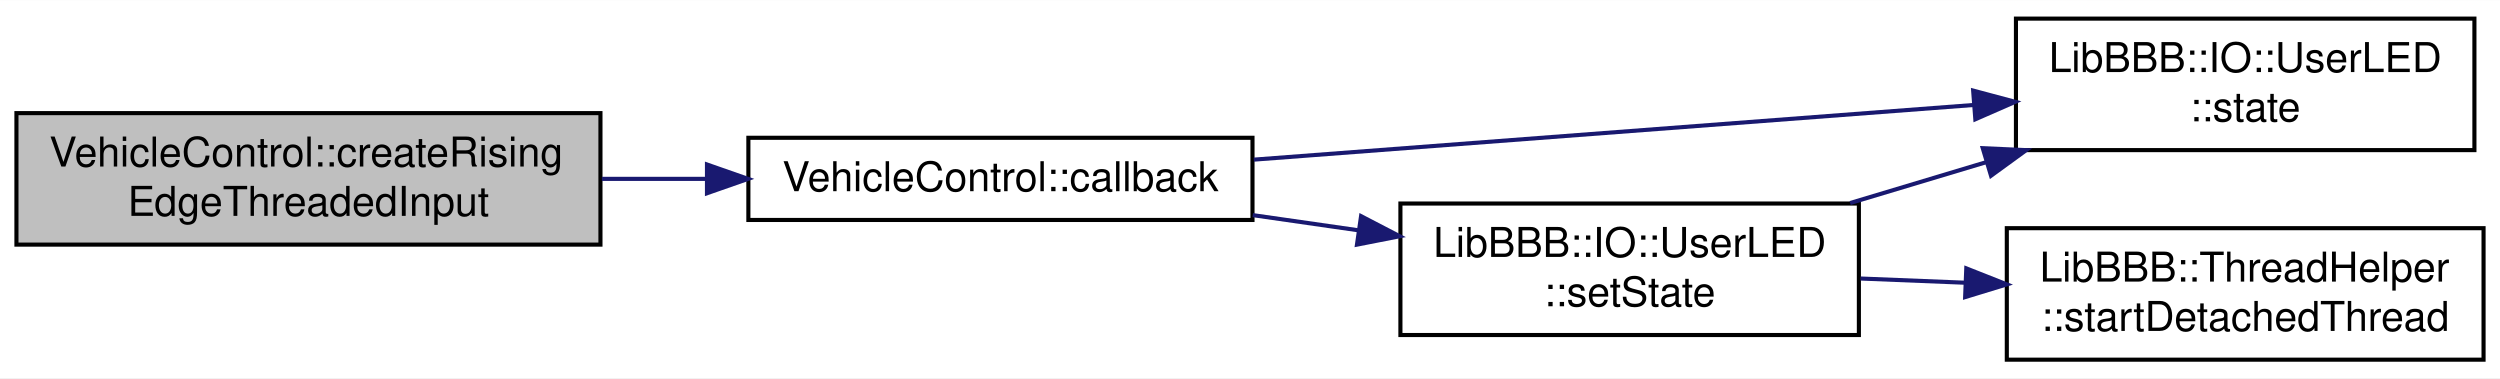
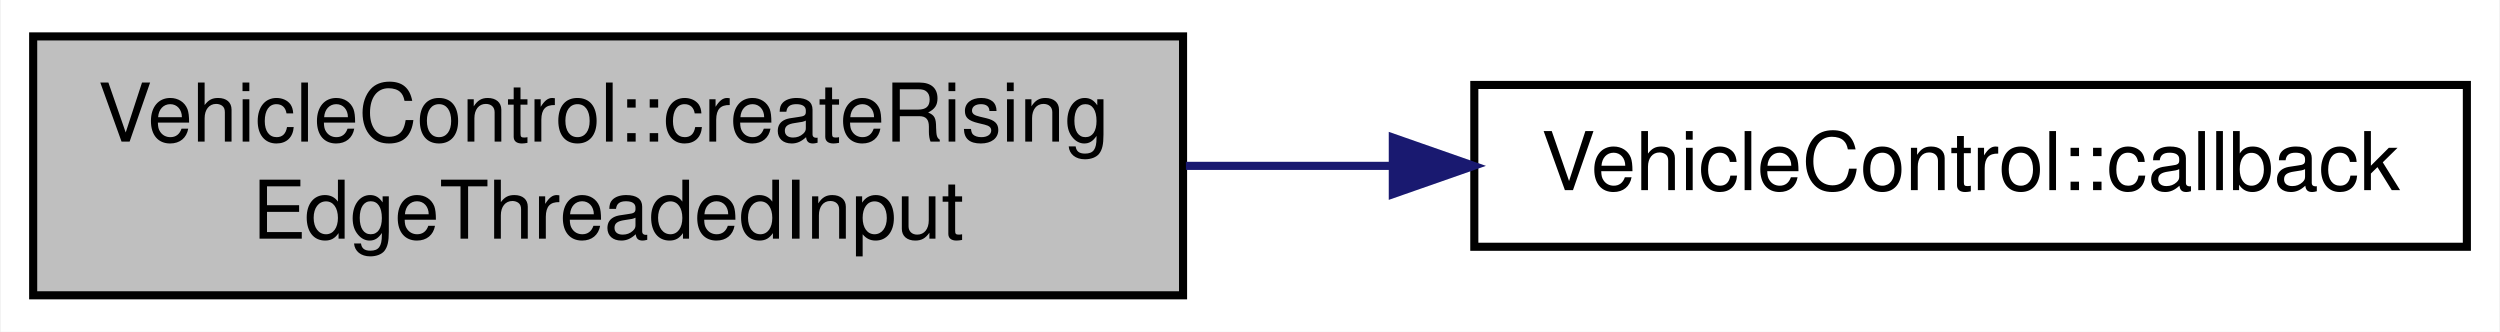
- <svg xmlns="http://www.w3.org/2000/svg" xmlns:xlink="http://www.w3.org/1999/xlink" width="608pt" height="92pt" viewBox="0.00 0.00 608.40 92.00">
-   <g id="graph0" class="graph" transform="scale(1 1) rotate(0) translate(4 88)">
-     <polygon fill="#ffffff" stroke="transparent" points="-4,4 -4,-88 604.397,-88 604.397,4 -4,4" />
+ <svg xmlns="http://www.w3.org/2000/svg" xmlns:xlink="http://www.w3.org/1999/xlink" width="309pt" height="41pt" viewBox="0.00 0.00 308.80 41.00">
+   <g id="graph0" class="graph" transform="scale(1 1) rotate(0) translate(4 37)">
+     <polygon fill="#ffffff" stroke="transparent" points="-4,4 -4,-37 304.805,-37 304.805,4 -4,4" />
    <g id="node1" class="node">
-       <polygon fill="#bfbfbf" stroke="#000000" points="0,-28.5 0,-60.5 142.125,-60.5 142.125,-28.5 0,-28.5" />
-       <text text-anchor="start" x="8" y="-47.5" font-family="Helvetica,sans-Serif" font-size="10.00" fill="#000000">VehicleControl::createRising</text>
-       <text text-anchor="middle" x="71.062" y="-35.5" font-family="Helvetica,sans-Serif" font-size="10.00" fill="#000000">EdgeThreadedInput</text>
+       <polygon fill="#bfbfbf" stroke="#000000" points="0,-.5 0,-32.5 142.125,-32.5 142.125,-.5 0,-.5" />
+       <text text-anchor="start" x="8" y="-19.5" font-family="Helvetica,sans-Serif" font-size="10.00" fill="#000000">VehicleControl::createRising</text>
+       <text text-anchor="middle" x="71.062" y="-7.5" font-family="Helvetica,sans-Serif" font-size="10.00" fill="#000000">EdgeThreadedInput</text>
    </g>
    <g id="node2" class="node">
      <g id="a_node2">
        <a xlink:href="namespaceVehicleControl.html#af89cecf99aa4e7787af7433d8f3b6970" target="_top" xlink:title="VehicleControl::callback">
-           <polygon fill="#ffffff" stroke="#000000" points="178.125,-34.5 178.125,-54.5 300.805,-54.5 300.805,-34.5 178.125,-34.5" />
-           <text text-anchor="middle" x="239.465" y="-41.5" font-family="Helvetica,sans-Serif" font-size="10.00" fill="#000000">VehicleControl::callback</text>
+           <polygon fill="#ffffff" stroke="#000000" points="178.125,-6.5 178.125,-26.5 300.805,-26.5 300.805,-6.5 178.125,-6.5" />
+           <text text-anchor="middle" x="239.465" y="-13.5" font-family="Helvetica,sans-Serif" font-size="10.00" fill="#000000">VehicleControl::callback</text>
        </a>
      </g>
    </g>
    <g id="edge1" class="edge">
-       <path fill="none" stroke="#191970" d="M142.48,-44.5C150.893,-44.5 159.48,-44.5 167.894,-44.5" />
-       <polygon fill="#191970" stroke="#191970" points="168.05,-48 178.05,-44.5 168.05,-41 168.05,-48" />
-     </g>
-     <g id="node3" class="node">
-       <g id="a_node3">
-         <a xlink:href="classLibBBB_1_1IO_1_1UserLED.html#a98c0a865b590a4149e3b5a8d8c97d6cd" target="_top" xlink:title="state getter ">
-           <polygon fill="#ffffff" stroke="#000000" points="486.601,-51.5 486.601,-83.5 598.173,-83.5 598.173,-51.5 486.601,-51.5" />
-           <text text-anchor="start" x="494.601" y="-70.5" font-family="Helvetica,sans-Serif" font-size="10.00" fill="#000000">LibBBB::IO::UserLED</text>
-           <text text-anchor="middle" x="542.387" y="-58.5" font-family="Helvetica,sans-Serif" font-size="10.00" fill="#000000">::state</text>
-         </a>
-       </g>
-     </g>
-     <g id="edge2" class="edge">
-       <path fill="none" stroke="#191970" d="M301.131,-49.182C352.054,-53.049 424.173,-58.524 476.28,-62.481" />
-       <polygon fill="#191970" stroke="#191970" points="476.186,-65.984 486.422,-63.251 476.716,-59.004 476.186,-65.984" />
-     </g>
-     <g id="node4" class="node">
-       <g id="a_node4">
-         <a xlink:href="classLibBBB_1_1IO_1_1UserLED.html#a5d6714d1ddc854308c1d4cc5448ded07" target="_top" xlink:title="setState method sets the state of the LED ">
-           <polygon fill="#ffffff" stroke="#000000" points="336.805,-6.5 336.805,-38.5 448.377,-38.5 448.377,-6.5 336.805,-6.5" />
-           <text text-anchor="start" x="344.805" y="-25.5" font-family="Helvetica,sans-Serif" font-size="10.00" fill="#000000">LibBBB::IO::UserLED</text>
-           <text text-anchor="middle" x="392.591" y="-13.5" font-family="Helvetica,sans-Serif" font-size="10.00" fill="#000000">::setState</text>
-         </a>
-       </g>
-     </g>
-     <g id="edge3" class="edge">
-       <path fill="none" stroke="#191970" d="M300.865,-35.678C309.357,-34.458 318.108,-33.201 326.678,-31.97" />
-       <polygon fill="#191970" stroke="#191970" points="327.228,-35.427 336.628,-30.54 326.232,-28.498 327.228,-35.427" />
-     </g>
-     <g id="edge4" class="edge">
-       <path fill="none" stroke="#191970" d="M446.248,-38.619C457.026,-41.857 468.444,-45.287 479.504,-48.609" />
-       <polygon fill="#191970" stroke="#191970" points="478.521,-51.968 489.105,-51.494 480.535,-45.264 478.521,-51.968" />
-     </g>
-     <g id="node5" class="node">
-       <g id="a_node5">
-         <a xlink:href="classLibBBB_1_1ThreadHelper.html#a6999e18135496ef252b1c43c374c20f9" target="_top" xlink:title="startDetachedThread ">
-           <polygon fill="#ffffff" stroke="#000000" points="484.377,-.5 484.377,-32.5 600.397,-32.5 600.397,-.5 484.377,-.5" />
-           <text text-anchor="start" x="492.377" y="-19.5" font-family="Helvetica,sans-Serif" font-size="10.00" fill="#000000">LibBBB::ThreadHelper</text>
-           <text text-anchor="middle" x="542.387" y="-7.5" font-family="Helvetica,sans-Serif" font-size="10.00" fill="#000000">::startDetachedThread</text>
-         </a>
-       </g>
-     </g>
-     <g id="edge5" class="edge">
-       <path fill="none" stroke="#191970" d="M448.796,-20.249C457.059,-19.918 465.646,-19.574 474.119,-19.234" />
-       <polygon fill="#191970" stroke="#191970" points="474.516,-22.721 484.368,-18.824 474.236,-15.727 474.516,-22.721" />
+       <path fill="none" stroke="#191970" d="M142.48,-16.5C150.893,-16.5 159.48,-16.5 167.894,-16.5" />
+       <polygon fill="#191970" stroke="#191970" points="168.05,-20 178.05,-16.5 168.05,-13 168.05,-20" />
    </g>
  </g>
</svg>
